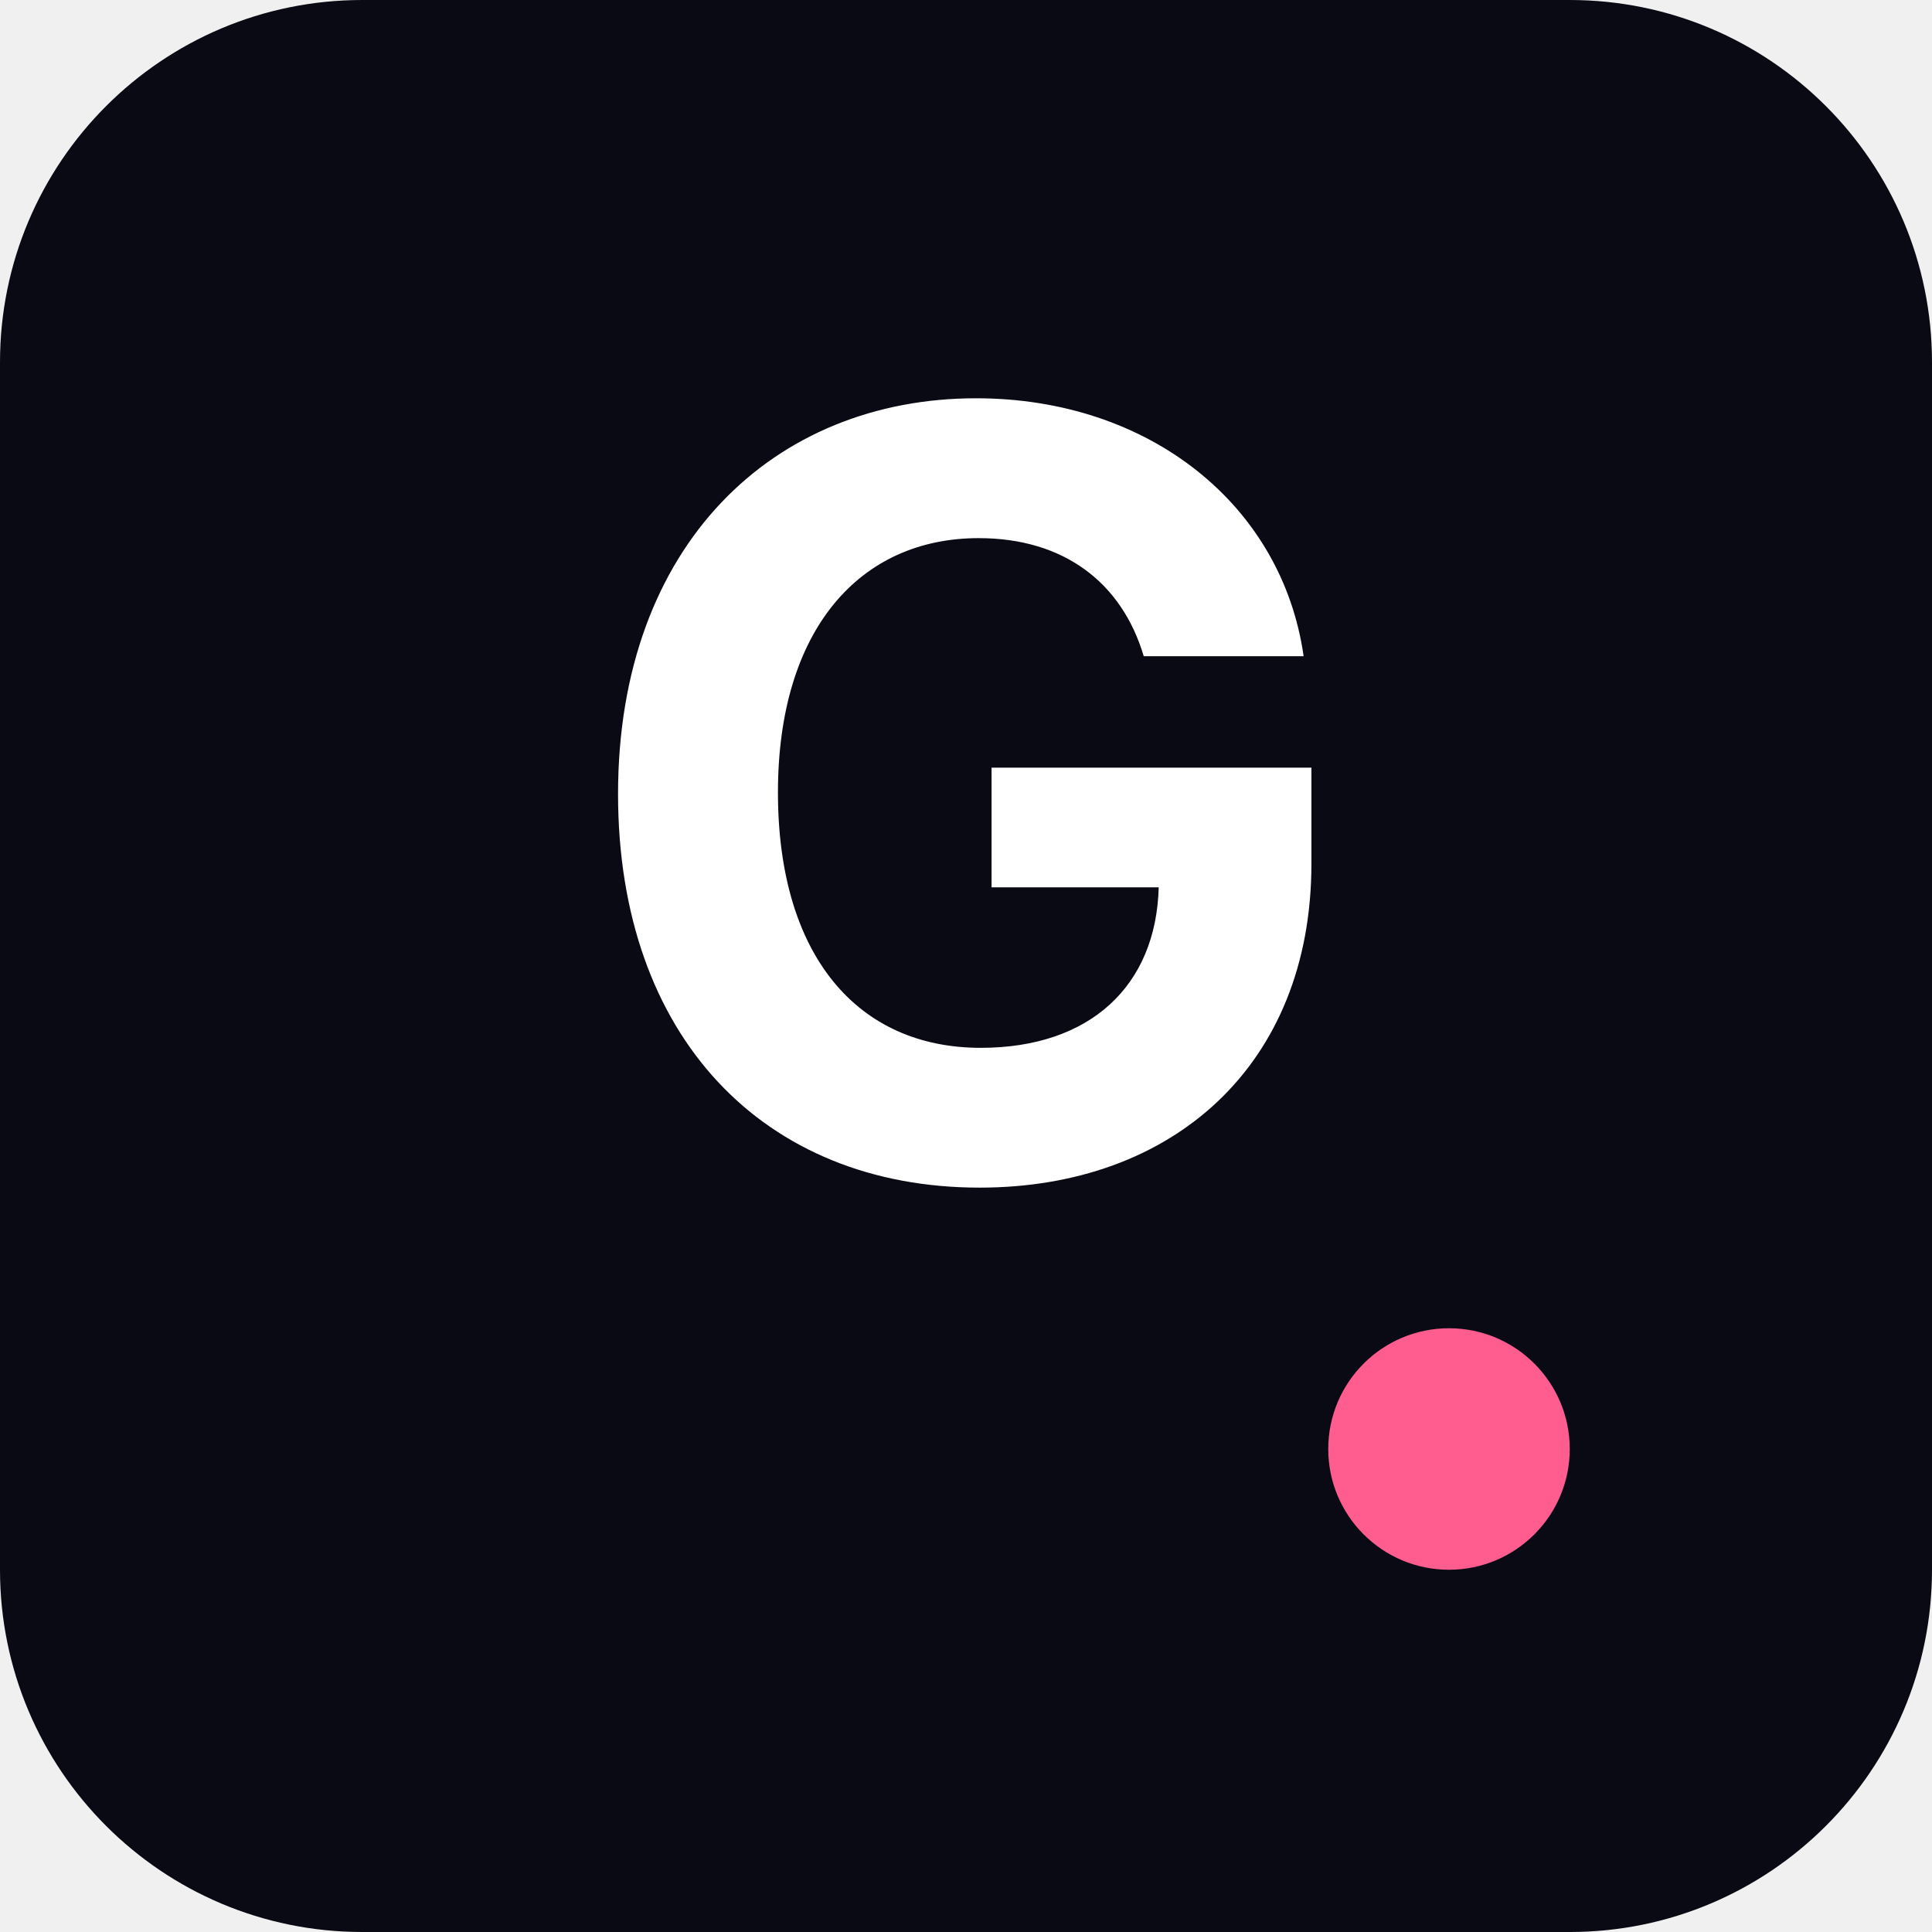
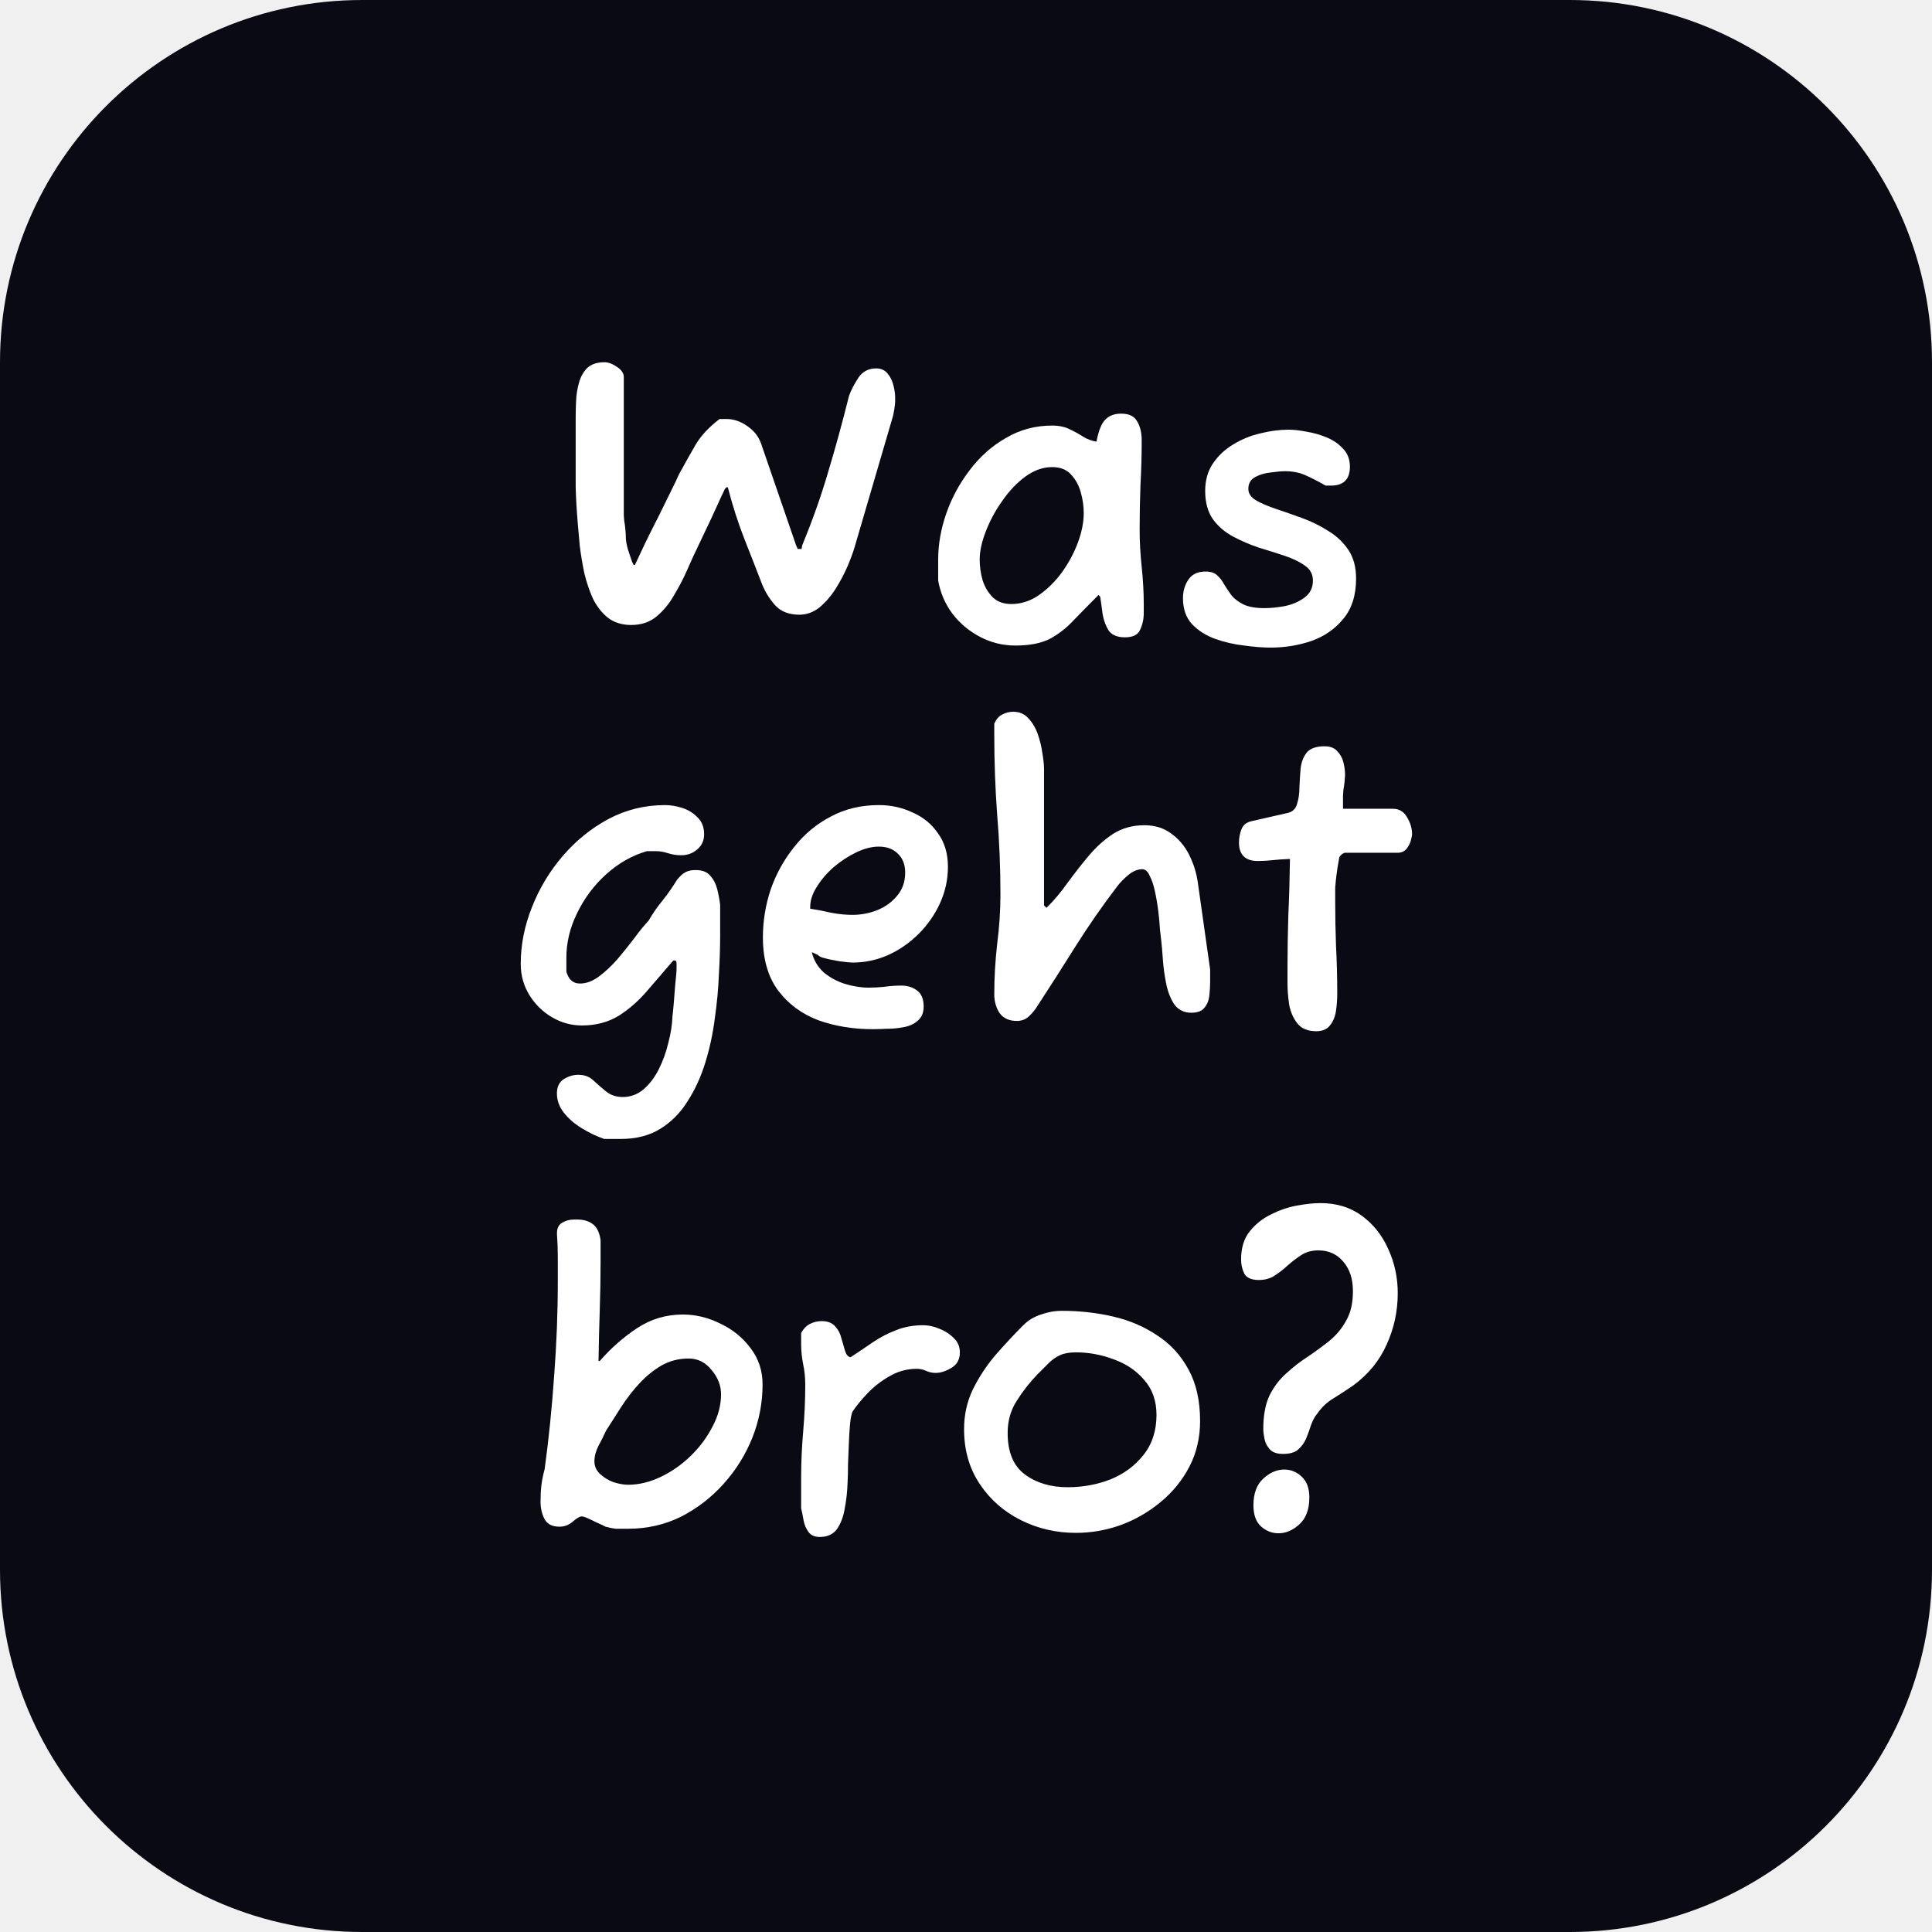
- <svg xmlns="http://www.w3.org/2000/svg" viewBox="0 0 512 512">
-   <rect width="512" height="512" rx="96" fill="#0a0a14" />
-   <text x="256" y="312" text-anchor="middle" font-family="system-ui, -apple-system, sans-serif" font-size="280" font-weight="700" fill="#ffffff">G</text>
-   <circle cx="384" cy="384" r="32" fill="#ff5d8f" />
+ <svg xmlns="http://www.w3.org/2000/svg" width="512" height="512" viewBox="0 0 512 512" fill="none">
+   <g clip-path="url(#clip0_1_3)">
+     <path d="M416 0H96C42.981 0 0 42.981 0 96V416C0 469.019 42.981 512 96 512H416C469.019 512 512 469.019 512 416V96C512 42.981 469.019 0 416 0Z" fill="#0A0A15" />
+     <path d="M167.271 165.628C164.801 165.628 162.731 164.974 161.06 163.667C159.462 162.359 158.154 160.688 157.137 158.654C156.193 156.548 155.43 154.296 154.849 151.898C154.34 149.429 153.941 147.031 153.65 144.707C153.432 142.382 153.251 140.348 153.106 138.605C152.815 135.118 152.633 131.922 152.561 129.016C152.561 126.038 152.561 122.805 152.561 119.318V110.71C152.561 109.403 152.597 107.913 152.67 106.243C152.742 104.572 152.997 102.974 153.432 101.448C153.868 99.85 154.595 98.543 155.612 97.525C156.701 96.508 158.227 96 160.188 96C161.205 96 162.295 96.4 163.457 97.199C164.692 97.998 165.31 98.906 165.31 99.923V136.535C165.31 136.68 165.346 137.152 165.418 137.951C165.564 138.75 165.673 139.586 165.745 140.457C165.818 141.329 165.854 141.983 165.854 142.419C165.854 143.218 166.036 144.271 166.399 145.579C166.835 146.886 167.198 147.976 167.489 148.848L167.925 149.719H168.252C168.978 148.194 169.886 146.269 170.976 143.944C172.138 141.547 173.337 139.15 174.571 136.753C175.806 134.283 176.896 132.067 177.84 130.106C178.857 128.072 179.547 126.619 179.911 125.747C181.581 122.696 183.071 120.045 184.378 117.793C185.758 115.468 187.865 113.216 190.698 111.037H192.442C194.403 111.037 196.255 111.654 197.999 112.889C199.815 114.124 201.05 115.686 201.703 117.575L210.965 144.489L211.401 145.47H212.382C212.455 145.397 212.491 145.252 212.491 145.034C212.564 144.743 212.6 144.562 212.6 144.489C215.36 137.806 217.649 131.341 219.465 125.093C221.353 118.846 223.206 112.09 225.022 104.826C225.676 103.155 226.511 101.557 227.528 100.032C228.618 98.433 230.179 97.635 232.213 97.635C233.521 97.635 234.538 98.107 235.264 99.051C235.991 99.923 236.499 100.976 236.79 102.211C237.08 103.373 237.226 104.427 237.226 105.371V106.352C237.226 106.787 237.153 107.478 237.008 108.422C236.862 109.294 236.754 109.875 236.681 110.165L226.438 145.143C226.002 146.596 225.349 148.339 224.477 150.373C223.605 152.334 222.552 154.296 221.317 156.257C220.082 158.146 218.666 159.744 217.067 161.051C215.469 162.286 213.726 162.904 211.837 162.904C209.149 162.904 207.043 162.105 205.517 160.507C203.992 158.836 202.793 156.911 201.921 154.732C200.469 150.954 198.907 146.959 197.236 142.746C195.565 138.46 194.112 133.919 192.877 129.125H192.55L192.115 129.561C191.606 130.578 190.88 132.14 189.935 134.246C188.991 136.353 187.938 138.605 186.775 141.002C185.686 143.327 184.669 145.47 183.724 147.431C182.853 149.392 182.235 150.773 181.872 151.572C181 153.533 179.911 155.603 178.603 157.783C177.368 159.962 175.843 161.814 174.027 163.34C172.211 164.865 169.959 165.628 167.271 165.628Z" fill="white" />
+     <path d="M269.111 171.076C265.77 171.076 262.646 170.313 259.74 168.788C256.835 167.262 254.401 165.228 252.44 162.686C250.478 160.071 249.207 157.129 248.626 153.86V148.303C248.626 144.235 249.352 140.13 250.805 135.99C252.258 131.849 254.329 128.035 257.016 124.549C259.704 120.989 262.9 118.156 266.605 116.049C270.31 113.87 274.378 112.78 278.809 112.78C280.625 112.78 282.187 113.107 283.495 113.761C284.875 114.415 286.11 115.105 287.199 115.831C288.362 116.485 289.488 116.885 290.577 117.03C291.158 114.052 291.957 112.09 292.974 111.146C293.991 110.129 295.372 109.62 297.115 109.62C299.222 109.62 300.638 110.311 301.365 111.691C302.164 112.998 302.563 114.669 302.563 116.703C302.563 120.698 302.454 124.621 302.236 128.471C302.091 132.321 302.018 136.28 302.018 140.348C302.018 143.545 302.2 146.85 302.563 150.264C302.926 153.678 303.108 156.983 303.108 160.18V162.468C303.108 164.066 302.781 165.555 302.127 166.936C301.546 168.243 300.202 168.897 298.096 168.897C296.134 168.897 294.718 168.316 293.846 167.153C293.047 165.919 292.502 164.466 292.212 162.795C291.994 161.051 291.776 159.49 291.558 158.109L291.122 157.674C288.652 160.143 286.437 162.395 284.475 164.429C282.586 166.463 280.48 168.098 278.155 169.333C275.831 170.495 272.816 171.076 269.111 171.076ZM268.022 160.071C270.564 160.071 272.961 159.308 275.213 157.783C277.538 156.184 279.608 154.15 281.424 151.681C283.24 149.138 284.657 146.487 285.674 143.726C286.691 140.966 287.199 138.387 287.199 135.99C287.199 134.174 286.945 132.358 286.437 130.542C285.928 128.653 285.056 127.055 283.821 125.747C282.659 124.44 280.988 123.786 278.809 123.786C276.412 123.786 274.051 124.621 271.726 126.292C269.474 127.963 267.441 130.106 265.624 132.721C263.808 135.263 262.356 137.951 261.266 140.784C260.176 143.545 259.631 146.051 259.631 148.303C259.631 150.119 259.886 151.935 260.394 153.751C260.975 155.567 261.883 157.092 263.118 158.327C264.353 159.49 265.988 160.071 268.022 160.071Z" fill="white" />
+     <path d="M336.71 171.621C334.676 171.621 332.351 171.439 329.736 171.076C327.121 170.786 324.578 170.204 322.109 169.333C319.639 168.461 317.568 167.153 315.898 165.41C314.3 163.667 313.5 161.378 313.5 158.545C313.5 156.657 313.973 155.022 314.917 153.642C315.861 152.189 317.387 151.463 319.493 151.463C320.801 151.463 321.818 151.79 322.544 152.443C323.271 153.097 323.888 153.896 324.397 154.841C324.978 155.785 325.632 156.766 326.358 157.783C327.157 158.727 328.211 159.526 329.518 160.18C330.898 160.834 332.751 161.16 335.075 161.16C336.746 161.16 338.562 160.979 340.524 160.616C342.558 160.18 344.301 159.417 345.754 158.327C347.207 157.238 347.933 155.749 347.933 153.86C347.933 152.189 347.243 150.882 345.863 149.937C344.483 148.92 342.703 148.048 340.524 147.322C338.344 146.596 336.056 145.869 333.659 145.143C331.262 144.344 328.973 143.363 326.794 142.201C324.615 141.038 322.835 139.513 321.455 137.624C320.075 135.663 319.385 133.157 319.385 130.106C319.385 127.273 320.075 124.839 321.455 122.805C322.835 120.771 324.615 119.1 326.794 117.793C329.046 116.413 331.443 115.432 333.986 114.851C336.601 114.197 339.107 113.87 341.504 113.87C342.884 113.87 344.483 114.052 346.299 114.415C348.115 114.705 349.894 115.214 351.638 115.94C353.381 116.667 354.834 117.684 355.996 118.991C357.159 120.226 357.74 121.788 357.74 123.677C357.74 127.018 356.069 128.689 352.727 128.689H351.311C349.132 127.454 347.279 126.51 345.754 125.856C344.228 125.202 342.485 124.875 340.524 124.875C339.652 124.875 338.417 124.984 336.819 125.202C335.293 125.348 333.913 125.747 332.678 126.401C331.443 127.055 330.826 128.108 330.826 129.561C330.826 130.796 331.516 131.813 332.896 132.612C334.276 133.411 336.056 134.174 338.235 134.9C340.415 135.627 342.703 136.426 345.1 137.297C347.497 138.169 349.785 139.295 351.965 140.675C354.144 141.983 355.924 143.654 357.304 145.688C358.684 147.722 359.374 150.264 359.374 153.315C359.374 157.746 358.248 161.306 355.996 163.993C353.817 166.681 350.984 168.643 347.497 169.878C344.083 171.04 340.487 171.621 336.71 171.621Z" fill="white" />
+     <path d="M160.12 301.835C158.013 301.108 155.979 300.127 154.018 298.892C152.129 297.73 150.567 296.35 149.332 294.752C148.17 293.226 147.589 291.556 147.589 289.74C147.589 288.069 148.17 286.834 149.332 286.035C150.567 285.236 151.875 284.836 153.255 284.836C154.853 284.836 156.161 285.308 157.178 286.253C158.267 287.27 159.393 288.25 160.556 289.195C161.79 290.212 163.28 290.72 165.023 290.72C167.13 290.72 168.982 290.03 170.58 288.65C172.178 287.27 173.522 285.49 174.612 283.311C175.702 281.131 176.537 278.807 177.118 276.337C177.772 273.867 178.135 271.543 178.208 269.363C178.28 268.855 178.389 267.765 178.535 266.094C178.68 264.351 178.825 262.535 178.97 260.646C179.188 258.757 179.297 257.377 179.297 256.506V255.416C179.297 254.835 179.152 254.544 178.861 254.544H178.426C176.246 257.087 173.994 259.702 171.67 262.39C169.418 265.077 166.875 267.329 164.042 269.145C161.209 270.889 157.94 271.76 154.236 271.76C151.403 271.76 148.751 271.034 146.281 269.581C143.811 268.128 141.814 266.167 140.288 263.697C138.763 261.227 138 258.467 138 255.416C138 250.404 138.981 245.428 140.942 240.488C142.903 235.475 145.627 230.935 149.114 226.867C152.601 222.799 156.633 219.53 161.209 217.061C165.858 214.591 170.871 213.356 176.246 213.356C177.699 213.356 179.225 213.61 180.823 214.119C182.421 214.627 183.765 215.462 184.854 216.625C186.017 217.714 186.598 219.204 186.598 221.092C186.598 222.763 185.98 224.107 184.746 225.124C183.583 226.141 182.167 226.649 180.496 226.649C179.334 226.649 178.171 226.468 177.009 226.105C175.919 225.741 174.793 225.56 173.631 225.56H171.452C167.457 226.722 163.824 228.792 160.556 231.771C157.359 234.676 154.817 238.091 152.928 242.013C151.039 245.863 150.095 249.786 150.095 253.781V257.486C150.676 259.593 151.875 260.646 153.691 260.646C155.362 260.646 157.032 260.029 158.703 258.794C160.374 257.559 162.008 256.033 163.607 254.217C165.205 252.329 166.694 250.476 168.074 248.66C169.454 246.771 170.726 245.21 171.888 243.975C172.977 242.086 174.212 240.306 175.593 238.635C176.973 236.892 178.244 235.076 179.406 233.187C180.205 232.17 180.968 231.48 181.695 231.117C182.421 230.754 183.293 230.572 184.31 230.572C186.126 230.572 187.433 231.081 188.232 232.098C189.104 233.042 189.722 234.241 190.085 235.693C190.448 237.146 190.702 238.526 190.848 239.834V248.006C190.848 250.985 190.739 254.363 190.521 258.14C190.375 261.917 190.012 265.84 189.431 269.908C188.922 273.903 188.087 277.79 186.925 281.567C185.763 285.345 184.201 288.759 182.239 291.81C180.351 294.861 177.953 297.294 175.048 299.11C172.142 300.926 168.619 301.835 164.478 301.835H160.12Z" fill="white" />
+     <path d="M231.271 272.741C226.041 272.741 221.21 271.942 216.779 270.344C212.421 268.673 208.898 266.058 206.21 262.499C203.522 258.866 202.178 254.181 202.178 248.442C202.178 244.084 202.868 239.834 204.248 235.693C205.701 231.553 207.772 227.812 210.459 224.47C213.147 221.056 216.38 218.368 220.157 216.407C223.935 214.373 228.184 213.356 232.906 213.356C236.102 213.356 239.081 214.01 241.841 215.317C244.674 216.552 246.926 218.404 248.597 220.874C250.34 223.272 251.212 226.214 251.212 229.7C251.212 233.042 250.522 236.238 249.142 239.289C247.761 242.34 245.873 245.064 243.475 247.461C241.078 249.859 238.354 251.747 235.303 253.128C232.325 254.435 229.201 255.089 225.932 255.089C225.424 255.089 224.298 254.98 222.554 254.762C220.811 254.472 219.431 254.181 218.414 253.89C217.687 253.745 217.106 253.455 216.67 253.019C216.525 252.946 216.271 252.837 215.908 252.692C215.544 252.474 215.29 252.365 215.145 252.365C215.653 254.472 216.707 256.251 218.305 257.704C219.975 259.084 221.864 260.101 223.971 260.755C226.15 261.409 228.22 261.736 230.182 261.736C231.562 261.736 232.942 261.663 234.322 261.518C235.775 261.3 237.301 261.191 238.899 261.191C240.497 261.191 241.877 261.627 243.04 262.499C244.202 263.37 244.783 264.787 244.783 266.748C244.783 268.346 244.274 269.581 243.257 270.453C242.313 271.325 241.078 271.906 239.553 272.196C238.1 272.487 236.611 272.632 235.085 272.632C233.632 272.705 232.361 272.741 231.271 272.741ZM225.932 242.449C228.111 242.449 230.254 242.05 232.361 241.251C234.54 240.379 236.32 239.108 237.7 237.437C239.153 235.766 239.88 233.696 239.88 231.226C239.88 229.119 239.226 227.448 237.918 226.214C236.683 224.979 235.013 224.361 232.906 224.361C231.017 224.361 229.02 224.87 226.913 225.887C224.806 226.904 222.809 228.211 220.92 229.809C219.104 231.407 217.615 233.151 216.452 235.04C215.29 236.856 214.709 238.635 214.709 240.379V240.815C216.598 241.105 218.486 241.468 220.375 241.904C222.264 242.268 224.116 242.449 225.932 242.449Z" fill="white" />
+     <path d="M269.486 270.562C267.452 270.562 265.927 269.872 264.91 268.492C263.965 267.039 263.493 265.368 263.493 263.479C263.493 259.121 263.748 254.689 264.256 250.186C264.837 245.682 265.128 241.323 265.128 237.11C265.128 229.846 264.837 222.763 264.256 215.862C263.748 208.961 263.493 201.878 263.493 194.614V191.781C264.002 190.619 264.692 189.82 265.564 189.384C266.508 188.875 267.489 188.621 268.506 188.621C270.176 188.621 271.52 189.202 272.537 190.364C273.627 191.527 274.462 192.943 275.043 194.614C275.625 196.285 276.024 197.956 276.242 199.626C276.533 201.297 276.678 202.677 276.678 203.767V239.943L277.332 240.597L277.441 240.488C279.402 238.526 281.254 236.311 282.998 233.841C284.814 231.371 286.666 229.01 288.555 226.758C290.516 224.434 292.659 222.509 294.984 220.983C297.381 219.458 300.141 218.695 303.265 218.695C306.026 218.695 308.386 219.421 310.348 220.874C312.382 222.327 313.98 224.216 315.142 226.54C316.304 228.865 317.067 231.299 317.43 233.841L320.699 256.941V260.21C320.699 261.373 320.627 262.607 320.481 263.915C320.336 265.15 319.9 266.203 319.174 267.075C318.52 267.947 317.358 268.383 315.687 268.383C313.798 268.383 312.309 267.656 311.219 266.203C310.202 264.678 309.476 262.825 309.04 260.646C308.604 258.467 308.314 256.324 308.168 254.217C308.023 252.111 307.878 250.44 307.733 249.205C307.66 248.696 307.551 247.752 307.406 246.372C307.333 244.992 307.188 243.394 306.97 241.577C306.752 239.761 306.461 238.018 306.098 236.347C305.735 234.604 305.263 233.187 304.682 232.098C304.173 230.935 303.519 230.354 302.72 230.354C301.485 230.354 300.25 230.863 299.016 231.88C297.781 232.897 296.764 233.95 295.965 235.04C292.187 239.979 288.555 245.21 285.068 250.73C281.654 256.179 278.24 261.518 274.826 266.748C274.244 267.692 273.518 268.564 272.646 269.363C271.775 270.162 270.721 270.562 269.486 270.562Z" fill="white" />
+     <path d="M348.827 273.286C346.575 273.286 344.905 272.596 343.815 271.216C342.725 269.835 341.999 268.165 341.636 266.203C341.345 264.169 341.2 262.317 341.2 260.646V256.506C341.2 251.929 341.273 247.316 341.418 242.667C341.636 238.018 341.781 233.006 341.854 227.63C340.038 227.703 338.476 227.812 337.168 227.957C335.933 228.102 334.662 228.175 333.354 228.175C330.013 228.175 328.342 226.54 328.342 223.272C328.342 222.037 328.56 220.874 328.996 219.785C329.432 218.622 330.34 217.896 331.72 217.605L341.309 215.426C342.544 215.136 343.343 214.373 343.706 213.138C344.142 211.83 344.36 210.341 344.36 208.67C344.432 206.927 344.541 205.22 344.687 203.549C344.905 201.878 345.449 200.498 346.321 199.408C347.266 198.319 348.827 197.774 351.007 197.774C352.532 197.774 353.658 198.21 354.385 199.082C355.184 199.881 355.728 200.861 356.019 202.024C356.31 203.186 356.455 204.312 356.455 205.401C356.455 205.547 356.418 206.055 356.346 206.927C356.273 207.726 356.164 208.525 356.019 209.324C355.946 210.123 355.91 210.632 355.91 210.85V214.336H369.204C370.802 214.336 372.037 215.099 372.908 216.625C373.78 218.078 374.216 219.567 374.216 221.092C374.216 221.383 374.107 221.928 373.889 222.727C373.671 223.526 373.272 224.288 372.69 225.015C372.109 225.669 371.31 225.996 370.293 225.996H356.346C356.273 225.996 356.128 226.068 355.91 226.214C355.692 226.286 355.438 226.504 355.147 226.867L354.929 227.194C354.566 229.156 354.312 230.754 354.167 231.989C354.021 233.151 353.912 234.241 353.84 235.258C353.84 236.202 353.84 237.364 353.84 238.744C353.84 242.74 353.912 246.735 354.058 250.73C354.276 254.726 354.385 258.939 354.385 263.37C354.385 264.823 354.276 266.312 354.058 267.838C353.84 269.363 353.331 270.635 352.532 271.651C351.733 272.741 350.498 273.286 348.827 273.286Z" fill="white" />
+     <path d="M166.459 405.134C165.079 405.134 163.989 405.134 163.19 405.134C162.464 405.061 161.556 404.88 160.466 404.589C159.958 404.299 159.268 403.972 158.396 403.608C157.524 403.173 156.689 402.773 155.89 402.41C155.091 402.047 154.509 401.865 154.146 401.865C153.638 401.865 152.839 402.337 151.749 403.282C150.732 404.153 149.57 404.589 148.262 404.589C146.373 404.589 145.066 403.935 144.339 402.628C143.613 401.248 143.25 399.686 143.25 397.942C143.25 396.344 143.322 394.928 143.468 393.693C143.613 392.385 143.904 390.932 144.339 389.334C145.429 381.344 146.265 373.135 146.846 364.708C147.499 356.209 147.826 347.783 147.826 339.429C147.826 337.322 147.826 335.252 147.826 333.218C147.826 331.184 147.754 329.15 147.608 327.116C147.536 325.663 147.972 324.646 148.916 324.065C149.86 323.484 150.914 323.193 152.076 323.193H153.057C154.655 323.193 155.999 323.593 157.088 324.392C158.178 325.191 158.868 326.607 159.159 328.641V334.525C159.159 338.739 159.086 342.952 158.941 347.165C158.795 351.378 158.686 355.882 158.614 360.677H158.941C161.919 357.262 165.224 354.357 168.856 351.96C172.489 349.562 176.52 348.364 180.951 348.364C184.366 348.364 187.671 349.163 190.867 350.761C194.136 352.286 196.824 354.466 198.93 357.299C201.037 360.059 202.09 363.256 202.09 366.888C202.09 371.755 201.182 376.476 199.366 381.053C197.55 385.557 195.008 389.625 191.739 393.257C188.47 396.889 184.692 399.795 180.407 401.974C176.121 404.081 171.472 405.134 166.459 405.134ZM166.459 393.475C169.292 393.475 172.162 392.785 175.067 391.405C177.973 390.024 180.624 388.172 183.022 385.847C185.419 383.523 187.344 380.944 188.797 378.111C190.322 375.278 191.085 372.408 191.085 369.503C191.085 367.178 190.25 365.035 188.579 363.074C186.981 361.04 184.947 360.023 182.477 360.023C179.862 360.023 177.465 360.64 175.285 361.875C173.179 363.11 171.217 364.708 169.401 366.67C167.658 368.558 166.06 370.629 164.607 372.881C163.154 375.133 161.81 377.239 160.575 379.201C160.067 380.363 159.413 381.67 158.614 383.123C157.887 384.576 157.524 385.956 157.524 387.264C157.524 388.571 158.033 389.697 159.05 390.642C160.067 391.586 161.265 392.313 162.645 392.821C164.098 393.257 165.37 393.475 166.459 393.475Z" fill="white" />
+     <path d="M217.213 407.313C215.906 407.313 214.925 406.877 214.271 406.006C213.618 405.134 213.182 404.117 212.964 402.955C212.746 401.72 212.528 400.63 212.31 399.686V391.622C212.31 387.554 212.492 383.45 212.855 379.31C213.218 375.096 213.4 370.992 213.4 366.997C213.4 365.108 213.218 363.292 212.855 361.548C212.492 359.805 212.31 358.025 212.31 356.209V353.267C212.891 352.177 213.654 351.378 214.598 350.87C215.615 350.361 216.669 350.107 217.758 350.107C219.356 350.107 220.555 350.579 221.354 351.524C222.153 352.395 222.698 353.449 222.988 354.684C223.352 355.919 223.679 357.045 223.969 358.062C224.26 359.006 224.732 359.551 225.386 359.696C227.492 358.316 229.49 356.972 231.379 355.664C233.34 354.357 235.374 353.303 237.481 352.504C239.66 351.633 242.057 351.197 244.672 351.197C245.98 351.197 247.36 351.487 248.813 352.069C250.338 352.65 251.646 353.485 252.736 354.575C253.825 355.592 254.37 356.863 254.37 358.388C254.37 360.277 253.607 361.657 252.082 362.529C250.629 363.401 249.249 363.837 247.941 363.837C247.069 363.837 246.234 363.655 245.435 363.292C244.636 362.929 243.801 362.747 242.929 362.747C240.386 362.747 237.989 363.401 235.737 364.708C233.558 365.943 231.633 367.432 229.962 369.176C228.291 370.919 226.947 372.554 225.93 374.079C225.64 374.733 225.422 375.823 225.277 377.348C225.131 378.874 225.022 380.617 224.95 382.578C224.877 384.467 224.805 386.32 224.732 388.136C224.732 389.952 224.696 391.513 224.623 392.821C224.55 395.218 224.296 397.543 223.86 399.795C223.497 401.974 222.807 403.79 221.79 405.243C220.773 406.623 219.247 407.313 217.213 407.313Z" fill="white" />
+     <path d="M285.128 406.224C279.897 406.224 275.03 405.098 270.527 402.846C266.023 400.594 262.391 397.398 259.63 393.257C256.87 389.116 255.49 384.286 255.49 378.765C255.49 374.987 256.252 371.5 257.778 368.304C259.376 365.035 261.374 361.984 263.771 359.151C266.241 356.318 268.71 353.667 271.18 351.197C272.488 349.889 274.05 348.945 275.866 348.364C277.682 347.71 279.534 347.383 281.423 347.383C286.145 347.383 290.685 347.892 295.043 348.909C299.402 349.926 303.288 351.596 306.703 353.921C310.189 356.173 312.95 359.188 314.984 362.965C317.018 366.67 318.035 371.21 318.035 376.585C318.035 381.017 317.09 385.048 315.202 388.68C313.313 392.313 310.771 395.436 307.574 398.051C304.451 400.666 300.927 402.7 297.005 404.153C293.155 405.534 289.196 406.224 285.128 406.224ZM282.948 394.129C286.944 394.129 290.721 393.439 294.281 392.058C297.84 390.605 300.746 388.462 302.998 385.629C305.322 382.724 306.485 379.164 306.485 374.951C306.485 371.246 305.395 368.159 303.216 365.689C301.109 363.219 298.421 361.403 295.152 360.241C291.883 359.006 288.542 358.388 285.128 358.388C283.384 358.388 281.968 358.643 280.878 359.151C279.788 359.66 278.808 360.35 277.936 361.222C277.064 362.093 276.047 363.11 274.885 364.272C272.851 366.379 271.035 368.704 269.437 371.246C267.839 373.716 267.04 376.549 267.04 379.745C267.04 384.83 268.565 388.499 271.616 390.751C274.667 393.003 278.445 394.129 282.948 394.129Z" fill="white" />
+     <path d="M340.017 385.303C338.418 385.303 337.256 384.903 336.53 384.104C335.803 383.305 335.331 382.397 335.113 381.38C334.895 380.29 334.786 379.382 334.786 378.656C334.786 375.096 335.331 372.154 336.421 369.83C337.583 367.505 339.072 365.544 340.888 363.946C342.704 362.275 344.629 360.786 346.663 359.478C348.697 358.098 350.622 356.681 352.438 355.228C354.255 353.703 355.707 351.923 356.797 349.889C357.959 347.855 358.54 345.276 358.54 342.153C358.54 338.957 357.705 336.378 356.034 334.416C354.363 332.382 352.148 331.365 349.387 331.365C347.644 331.365 346.155 331.765 344.92 332.564C343.685 333.363 342.486 334.271 341.324 335.288C340.235 336.305 339.072 337.213 337.837 338.012C336.675 338.811 335.258 339.211 333.588 339.211C331.699 339.211 330.428 338.666 329.774 337.576C329.193 336.414 328.902 335.143 328.902 333.763C328.902 330.784 329.629 328.351 331.082 326.462C332.607 324.501 334.496 322.975 336.748 321.886C339 320.723 341.324 319.924 343.721 319.488C346.119 319.052 348.189 318.835 349.932 318.835C354.218 318.835 357.887 319.96 360.938 322.212C363.989 324.464 366.313 327.406 367.911 331.038C369.582 334.671 370.418 338.557 370.418 342.698C370.418 347.492 369.437 352.032 367.475 356.318C365.587 360.604 362.608 364.236 358.54 367.215C356.942 368.304 355.272 369.394 353.528 370.483C351.785 371.5 350.332 372.844 349.17 374.515C348.443 375.387 347.862 376.44 347.426 377.675C347.063 378.837 346.627 380.036 346.119 381.271C345.61 382.433 344.884 383.414 343.939 384.213C343.068 384.939 341.76 385.303 340.017 385.303ZM338.818 406.333C337.075 406.333 335.513 405.715 334.133 404.48C332.825 403.245 332.171 401.393 332.171 398.923C332.171 395.799 333.043 393.439 334.786 391.84C336.53 390.242 338.382 389.443 340.343 389.443C342.087 389.443 343.612 390.061 344.92 391.296C346.3 392.53 346.99 394.383 346.99 396.853C346.99 399.976 346.119 402.337 344.375 403.935C342.632 405.534 340.779 406.333 338.818 406.333Z" fill="white" />
+   </g>
+   <defs>
+     <clipPath id="clip0_1_3">
+       <rect width="512" height="512" fill="white" />
+     </clipPath>
+   </defs>
</svg>
